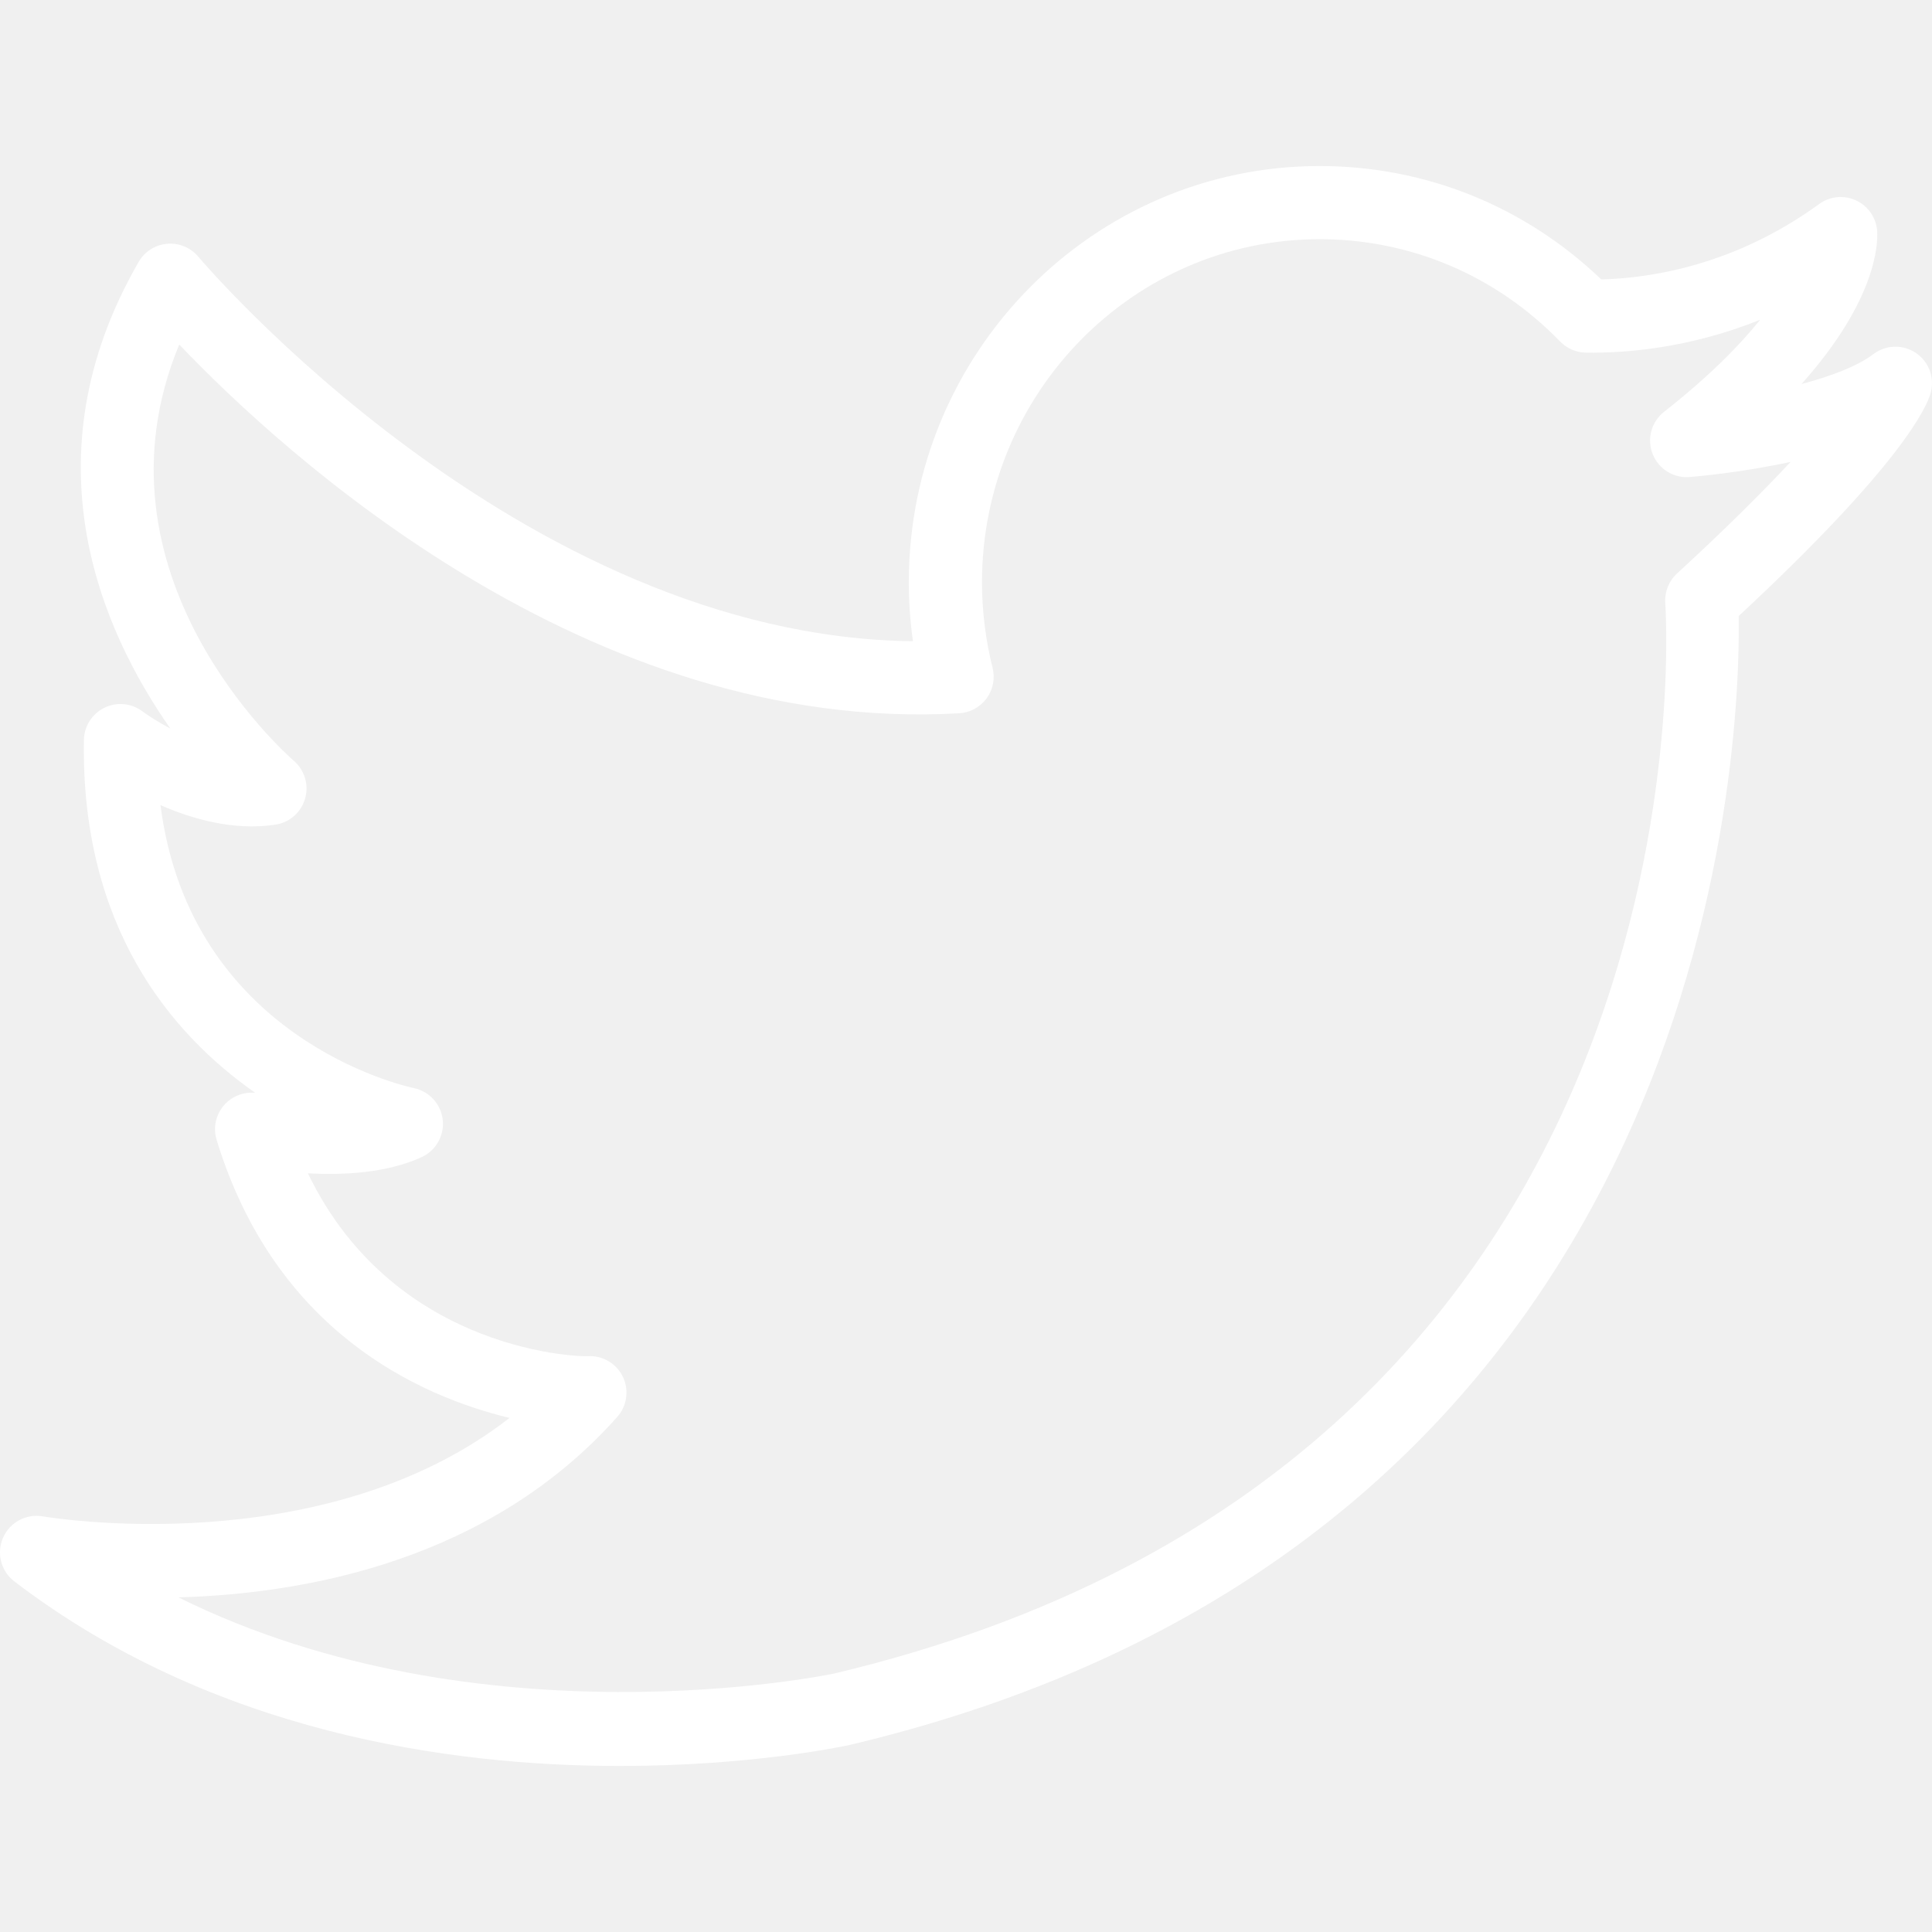
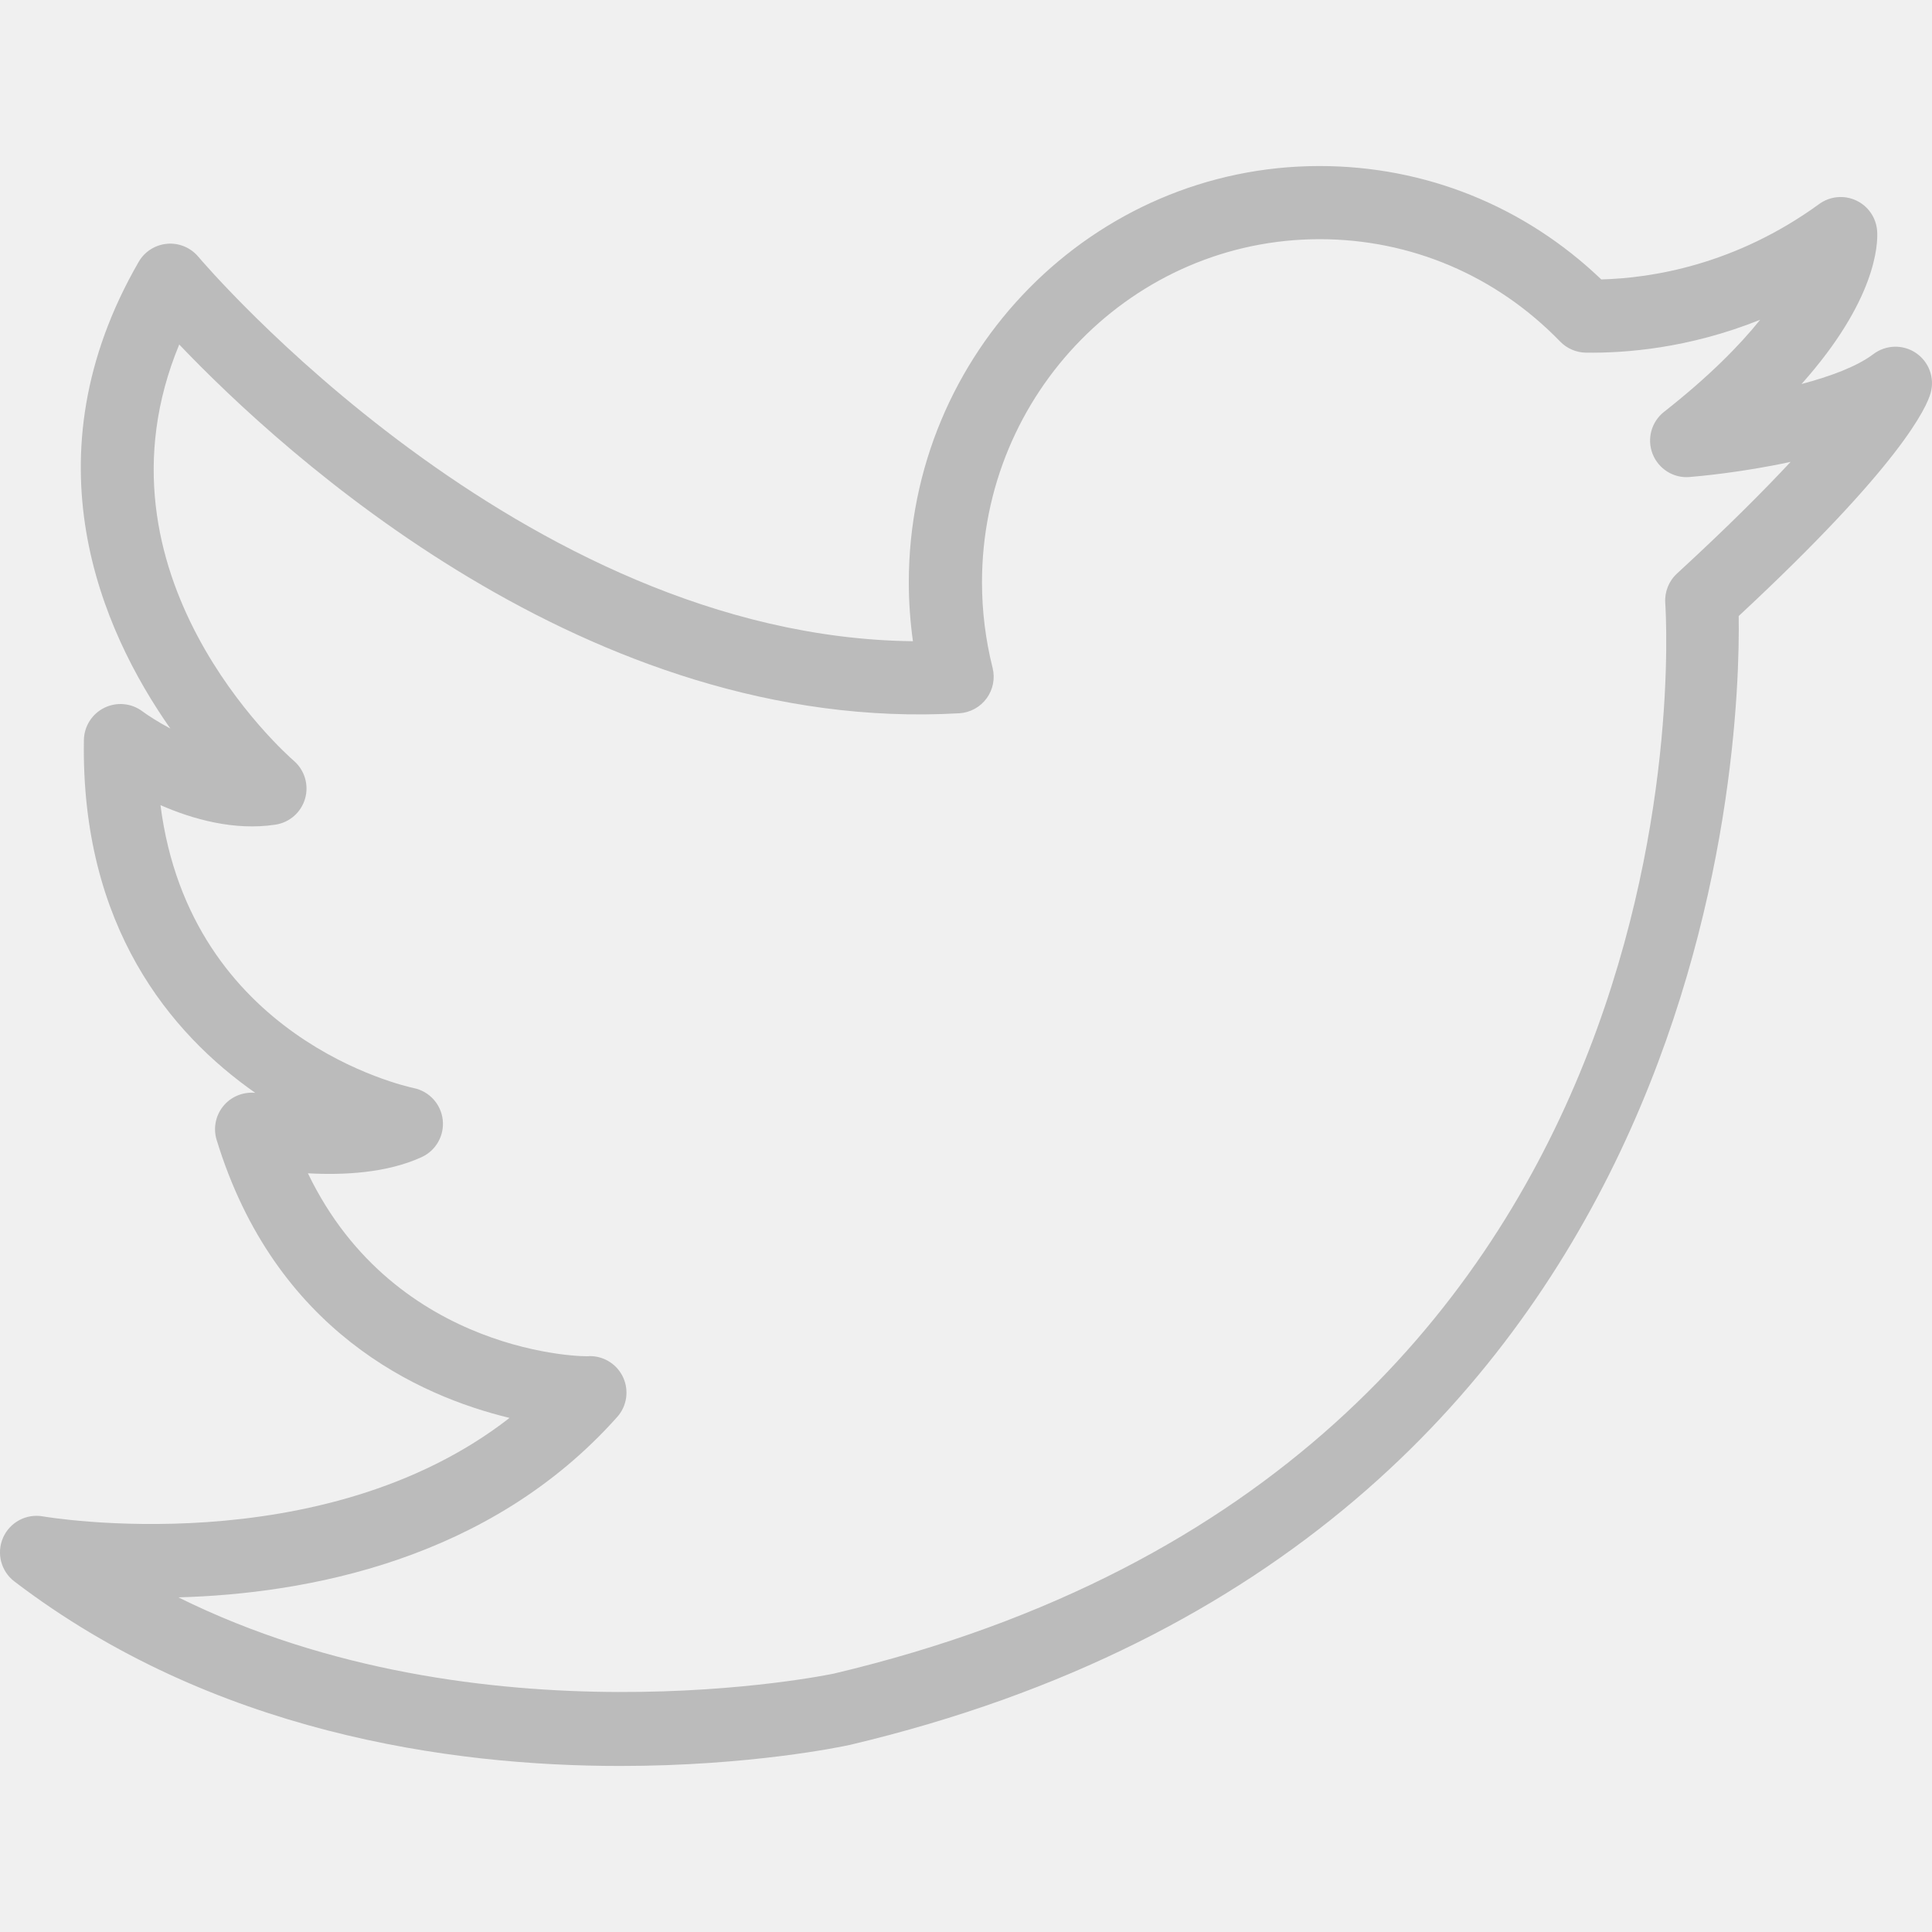
<svg xmlns="http://www.w3.org/2000/svg" version="1.1" id="Capa_1" x="0px" y="0px" viewBox="0 0 52.851 52.851" style="enable-background:new 0 0 52.851 52.851;" xml:space="preserve">
-   <g fill="#fff">
+   <g fill="#bbb">
    <path d="M52.412,9.656c-0.354-0.24-0.823-0.227-1.165,0.031c-0.449,0.34-1.179,0.61-1.965,0.818   c2.047-2.294,2.091-3.826,2.069-4.178c-0.023-0.364-0.242-0.687-0.572-0.842c-0.331-0.156-0.719-0.118-1.014,0.096   c-2.303,1.674-4.597,2.027-5.961,2.063c-2.094-2.004-4.813-3.102-7.707-3.102c-6.196,0-11.236,5.108-11.236,11.386   c0,0.54,0.038,1.079,0.113,1.613C14.236,17.42,5.516,7.131,5.426,7.024c-0.21-0.25-0.528-0.384-0.854-0.355   c-0.326,0.028-0.617,0.213-0.78,0.497C0.702,12.526,2.77,17.234,4.66,19.93c-0.334-0.178-0.605-0.354-0.767-0.473   c-0.3-0.224-0.701-0.261-1.039-0.095c-0.337,0.166-0.552,0.506-0.559,0.881c-0.083,5.108,2.375,8.034,4.687,9.652   c-0.308-0.029-0.621,0.085-0.835,0.318c-0.24,0.261-0.325,0.63-0.221,0.969c1.597,5.227,5.518,7.003,8.013,7.606   c-5.13,3.994-12.68,2.708-12.763,2.694c-0.456-0.081-0.906,0.159-1.092,0.582c-0.185,0.422-0.059,0.917,0.309,1.197   c5.415,4.133,11.892,5.048,16.57,5.048c3.539,0,6.05-0.524,6.29-0.577c23.698-5.616,24.365-27.323,24.31-30.88   c4.449-4.137,5.144-5.713,5.251-6.103C52.929,10.336,52.767,9.896,52.412,9.656z M45.874,15.691c-0.223,0.205-0.34,0.5-0.32,0.803   c0.063,0.96,1.275,23.597-22.742,29.288c-0.109,0.023-9.656,2.015-17.932-2.085c3.497-0.097,8.511-1.013,12.004-4.935   c0.264-0.295,0.328-0.719,0.164-1.079c-0.162-0.357-0.519-0.586-0.91-0.586c-0.003,0-0.007,0-0.01,0   c-0.05,0.032-5.301-0.006-7.705-5.001c0.968,0.055,2.162-0.005,3.113-0.443c0.392-0.181,0.623-0.592,0.575-1.021   c-0.048-0.428-0.366-0.777-0.788-0.866c-0.269-0.057-6.115-1.364-6.933-7.741c0.887,0.388,2.022,0.705,3.144,0.534   c0.386-0.058,0.702-0.335,0.811-0.71s-0.01-0.779-0.305-1.035c-0.25-0.218-5.74-5.097-3.137-11.39   c2.826,2.965,11.196,10.67,21.337,10.088c0.297-0.017,0.572-0.167,0.749-0.407c0.176-0.24,0.236-0.546,0.164-0.835   c-0.192-0.765-0.29-1.553-0.29-2.341c0-5.176,4.144-9.386,9.237-9.386c2.491,0,4.828,0.994,6.579,2.8   c0.184,0.19,0.437,0.299,0.701,0.304c1.06,0.015,2.802-0.11,4.77-0.899c-0.568,0.707-1.402,1.554-2.629,2.518   c-0.347,0.273-0.474,0.74-0.313,1.151c0.161,0.412,0.577,0.671,1.011,0.632c0.233-0.019,1.421-0.123,2.764-0.414   C48.249,13.423,47.246,14.429,45.874,15.691z" />
  </g>
  <g>
</g>
  <g>
</g>
  <g>
</g>
  <g>
</g>
  <g>
</g>
  <g>
</g>
  <g>
</g>
  <g>
</g>
  <g>
</g>
  <g>
</g>
  <g>
</g>
  <g>
</g>
  <g>
</g>
  <g>
</g>
  <g>
</g>
</svg>
